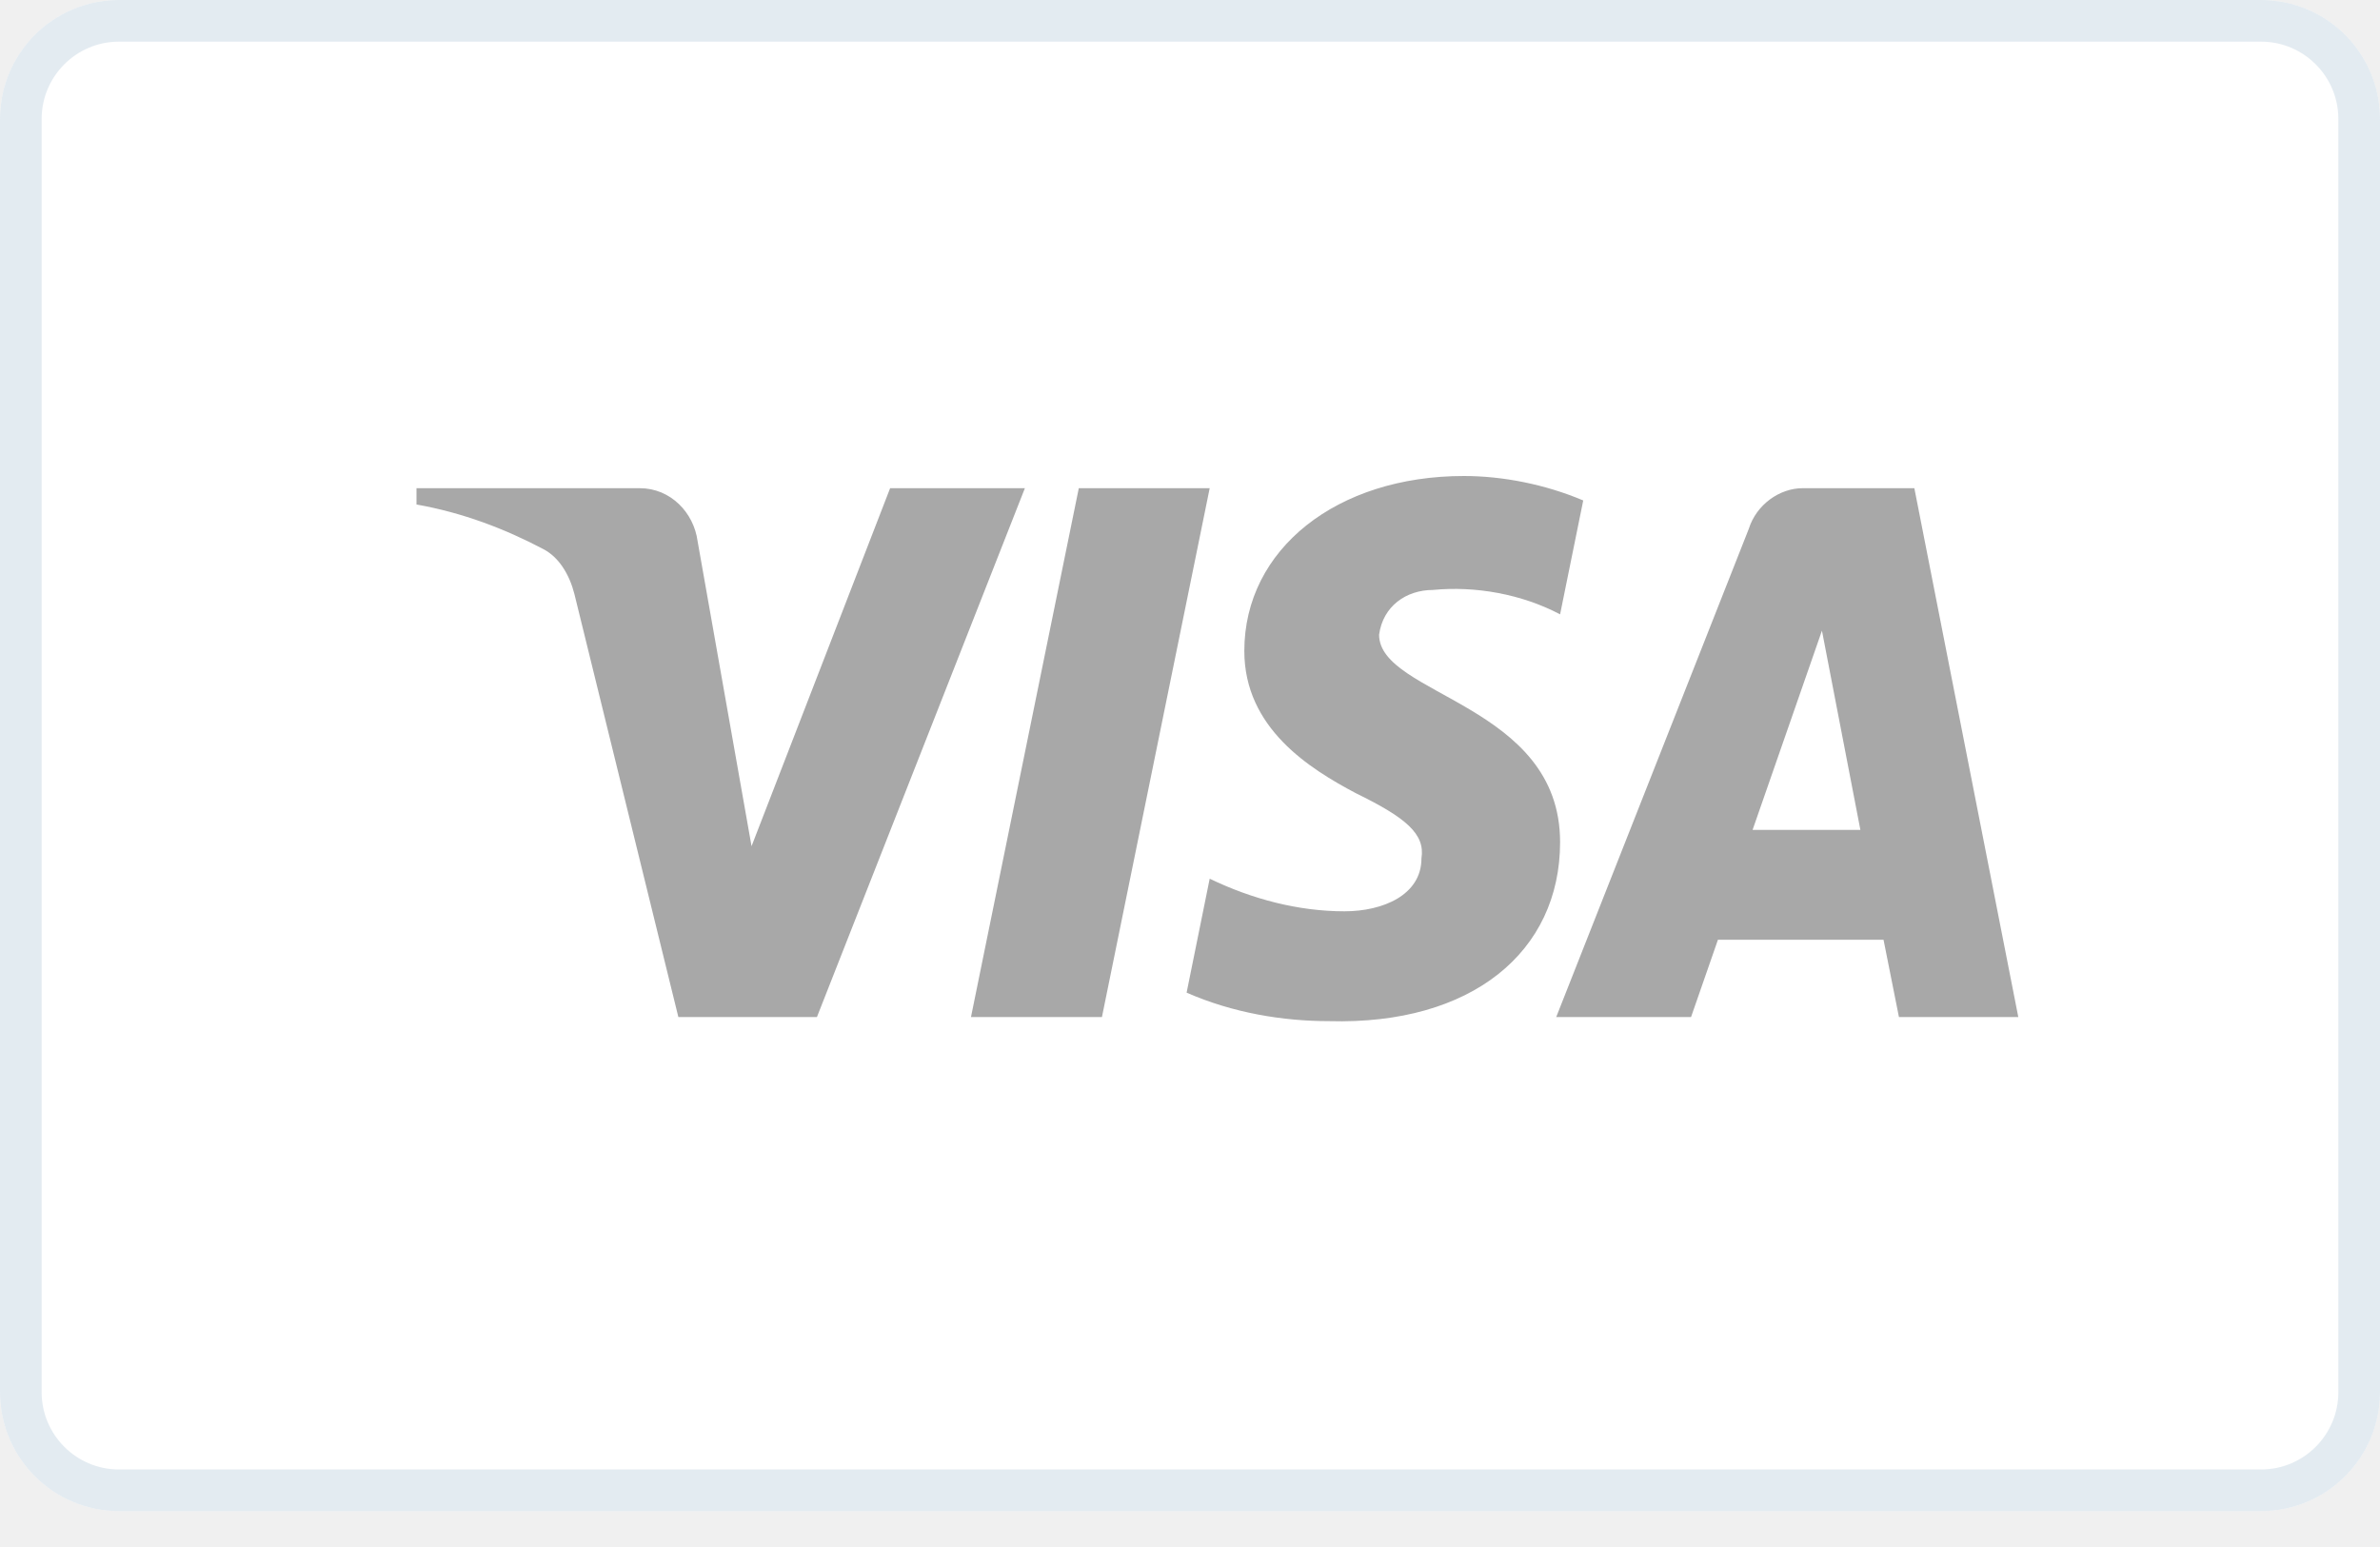
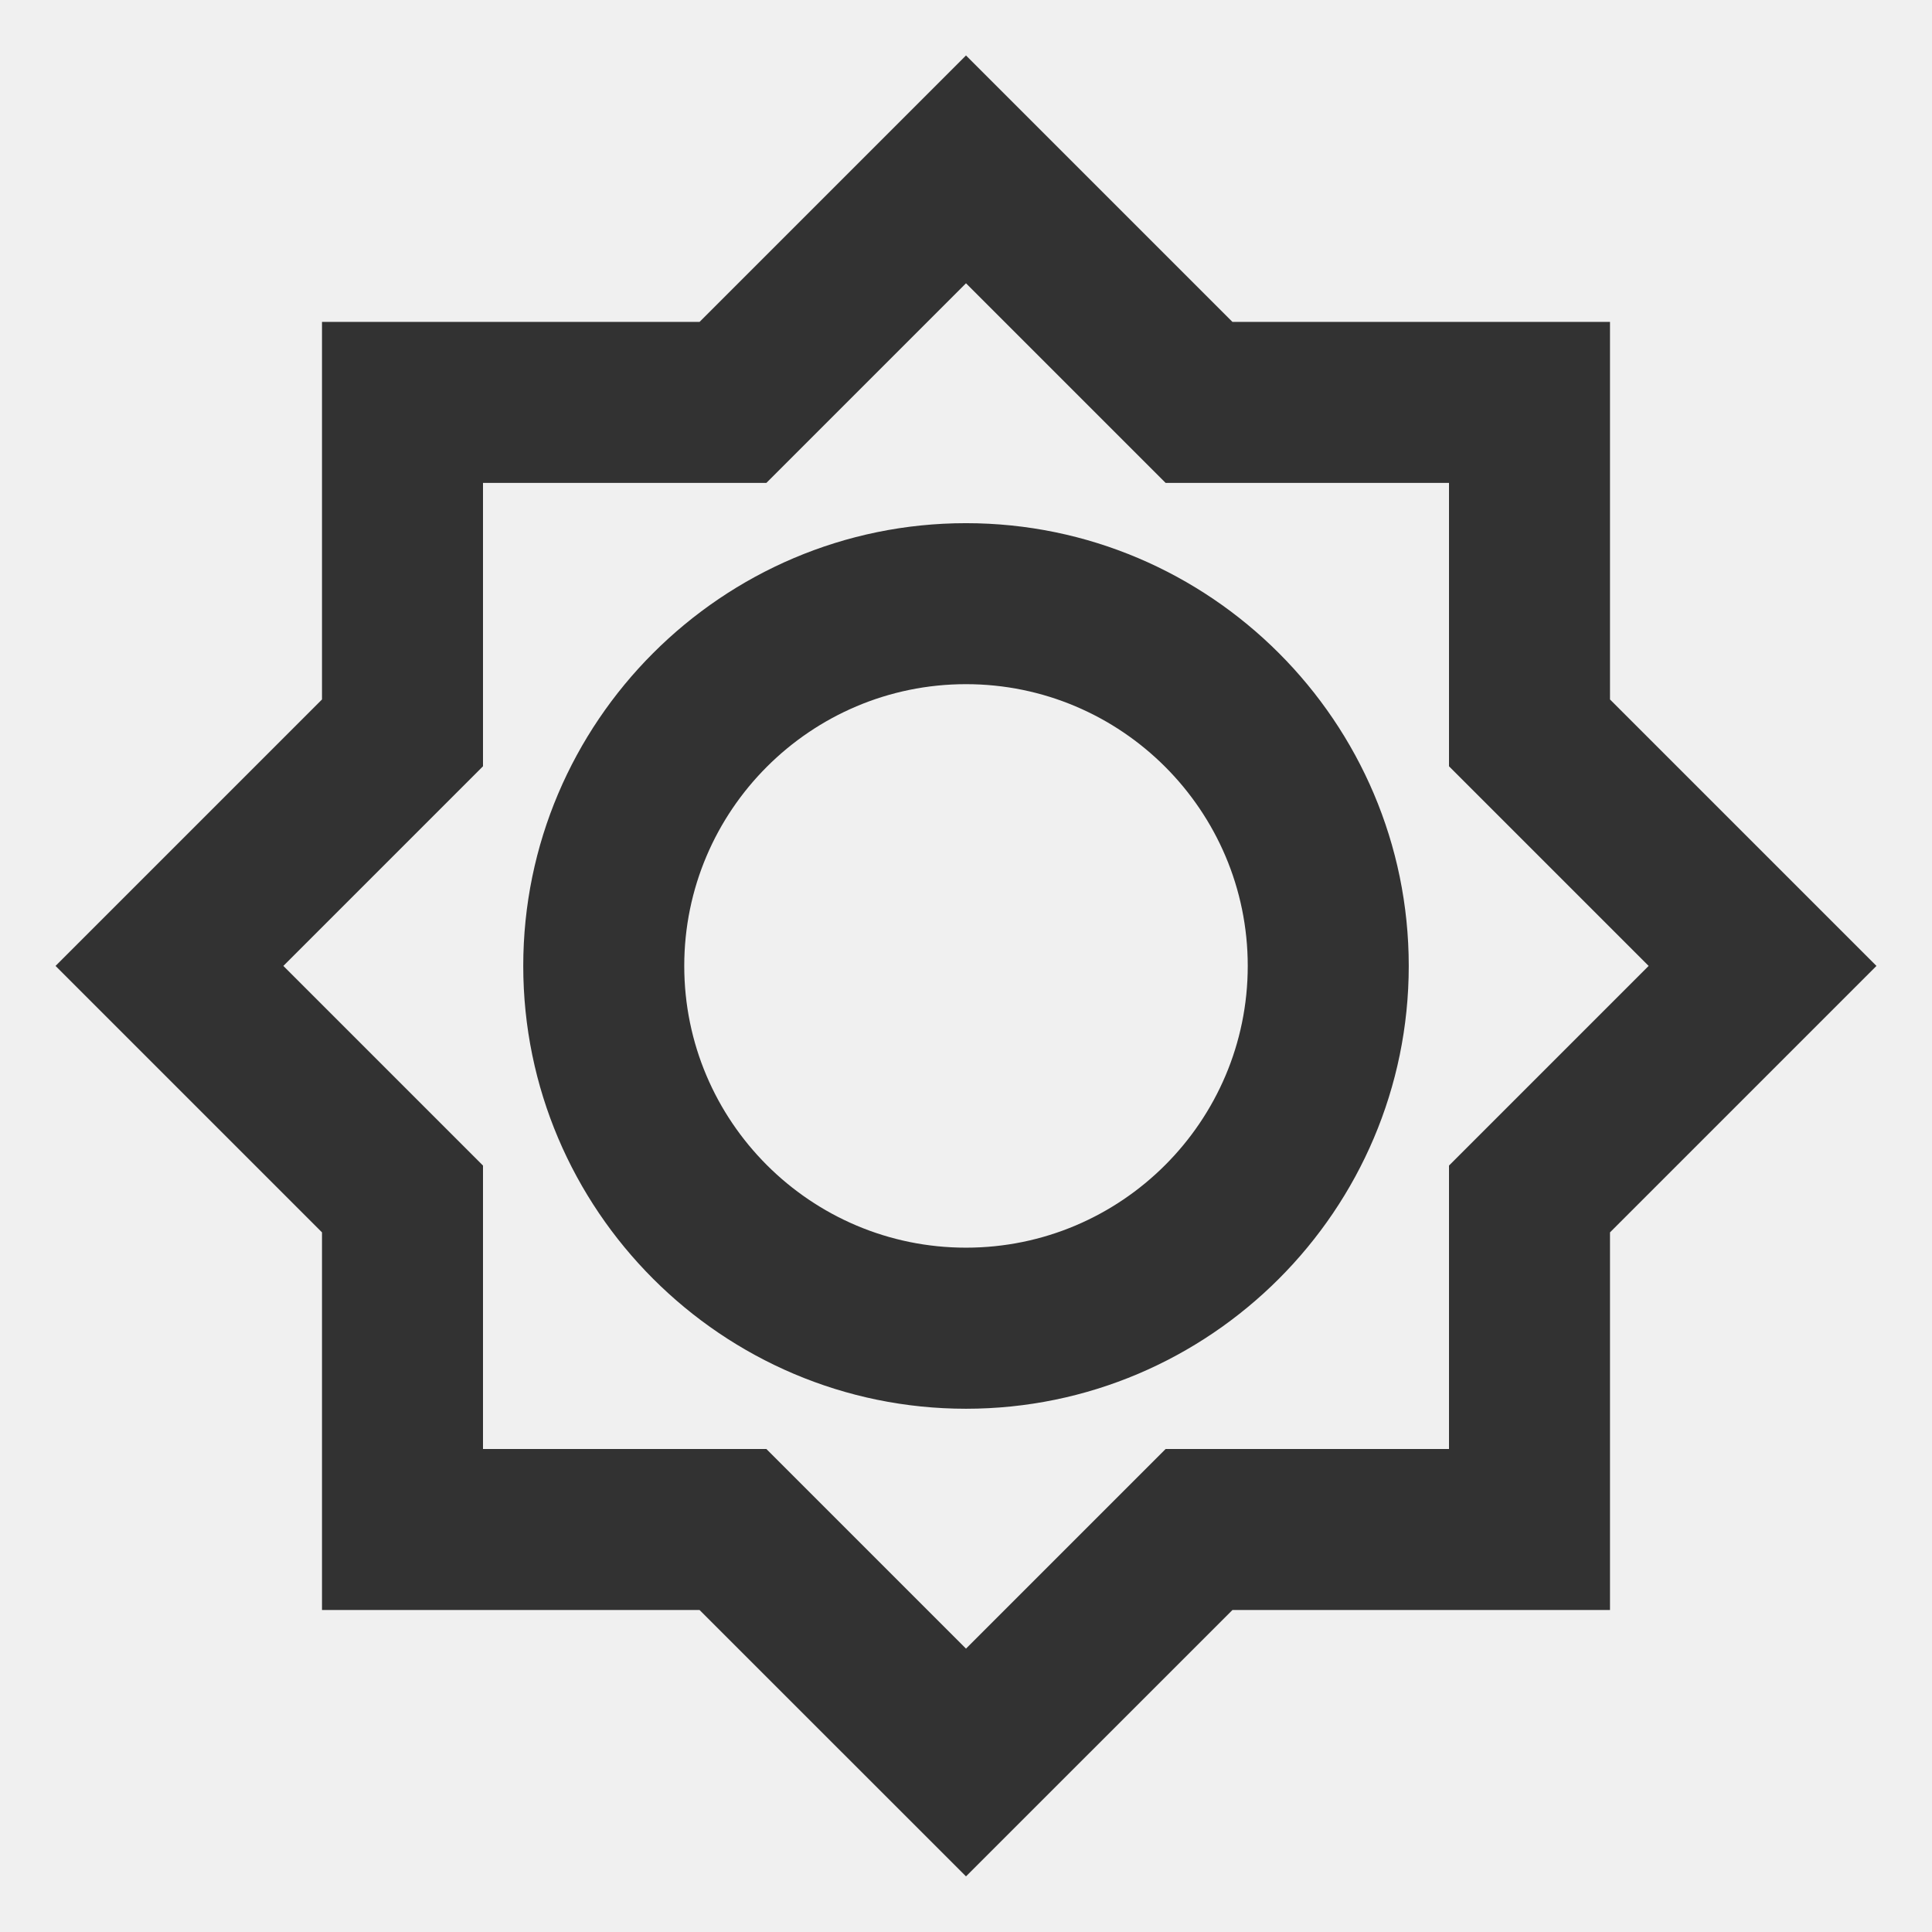
- <svg xmlns="http://www.w3.org/2000/svg" width="40" height="26" viewBox="0 0 40 26" fill="none">
-   <rect width="40" height="25.397" rx="2" fill="white" />
-   <rect x="0.35" y="0.35" width="39.3" height="24.697" rx="1.65" stroke="#C8D8E4" stroke-opacity="0.5" stroke-width="0.7" />
-   <path fill-rule="evenodd" clip-rule="evenodd" d="M13.73 17.093H11.401L9.654 9.984C9.571 9.657 9.395 9.367 9.136 9.231C8.489 8.889 7.777 8.616 7 8.479V8.205H10.753C11.271 8.205 11.66 8.616 11.724 9.094L12.631 14.222L14.96 8.205H17.225L13.73 17.093ZM18.52 17.093H16.319L18.131 8.205H20.331L18.52 17.093ZM23.178 10.667C23.243 10.189 23.631 9.915 24.085 9.915C24.797 9.846 25.573 9.984 26.22 10.325L26.609 8.411C25.961 8.137 25.249 8 24.603 8C22.467 8 20.913 9.231 20.913 10.94C20.913 12.24 22.014 12.922 22.791 13.333C23.631 13.743 23.955 14.017 23.89 14.427C23.89 15.042 23.243 15.316 22.596 15.316C21.82 15.316 21.043 15.111 20.331 14.768L19.943 16.683C20.72 17.024 21.561 17.162 22.337 17.162C24.732 17.229 26.22 15.999 26.22 14.153C26.22 11.829 23.178 11.692 23.178 10.667ZM33.921 17.093L32.174 8.205H30.297C29.909 8.205 29.52 8.479 29.391 8.889L26.155 17.093H28.421L28.873 15.794H31.656L31.915 17.093H33.921ZM30.621 10.599L31.267 13.948H29.455L30.621 10.599Z" fill="#A8A8A8" />
+ <svg xmlns="http://www.w3.org/2000/svg" width="24" height="24" viewBox="0 0 24 24" fill="none">
+   <g clip-path="url(#clip0_8560_121944)">
+     <path d="M20 8.689V3.999H15.31L12 0.689L8.69 3.999H4V8.689L0.69 11.999L4 15.309V20H8.69L12 23.309L15.31 20H20V15.309L23.31 11.999L20 8.689ZM18 14.479V18H14.48L12 20.48L9.52 18H6V14.479L3.52 11.999L6 9.519V5.999H9.52L12 3.519L14.48 5.999H18V9.519L20.48 11.999L18 14.479ZM12 6.499C8.97 6.499 6.5 8.969 6.5 11.999C6.5 15.03 8.97 17.5 12 17.5C15.03 17.5 17.5 15.03 17.5 11.999C17.5 8.969 15.03 6.499 12 6.499ZM12 15.499C10.07 15.499 8.5 13.93 8.5 11.999C8.5 10.069 10.07 8.499 12 8.499C13.93 8.499 15.5 10.069 15.5 11.999C15.5 13.93 13.93 15.499 12 15.499Z" fill="#323232" />
+   </g>
+   <defs>
+     <clipPath id="clip0_8560_121944">
+       <rect width="24" height="24" fill="white" />
+     </clipPath>
+   </defs>
</svg>
